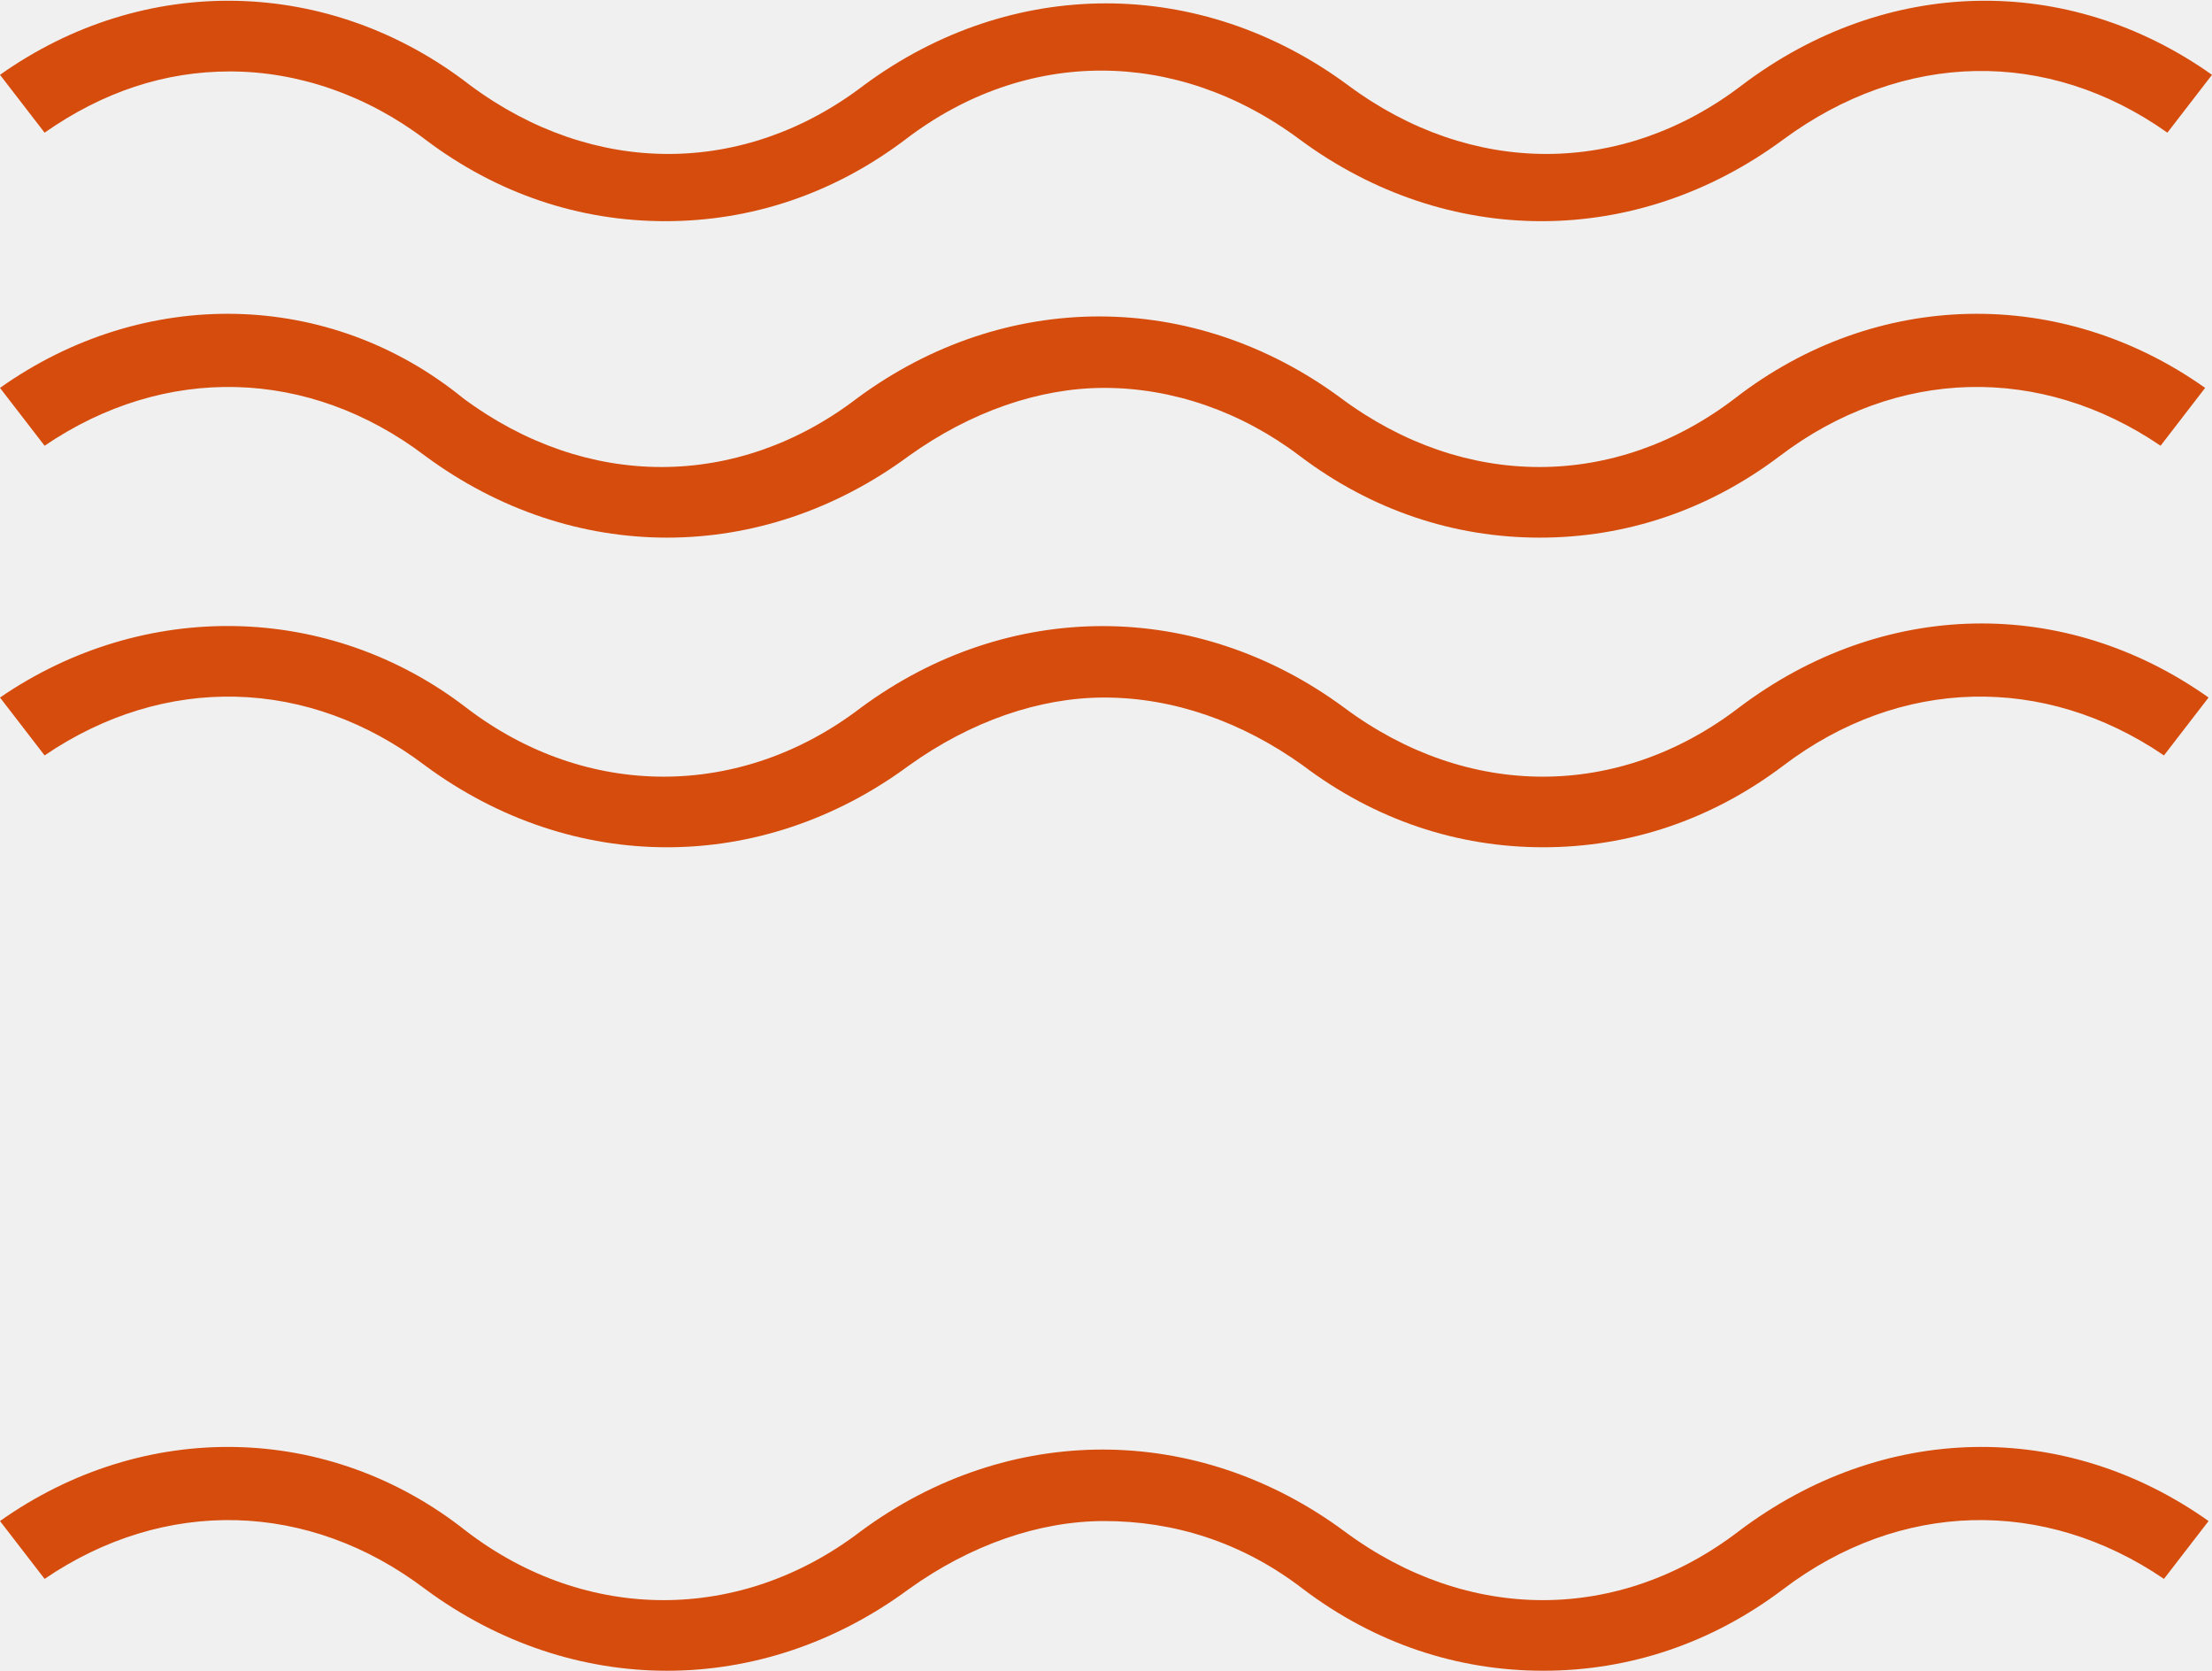
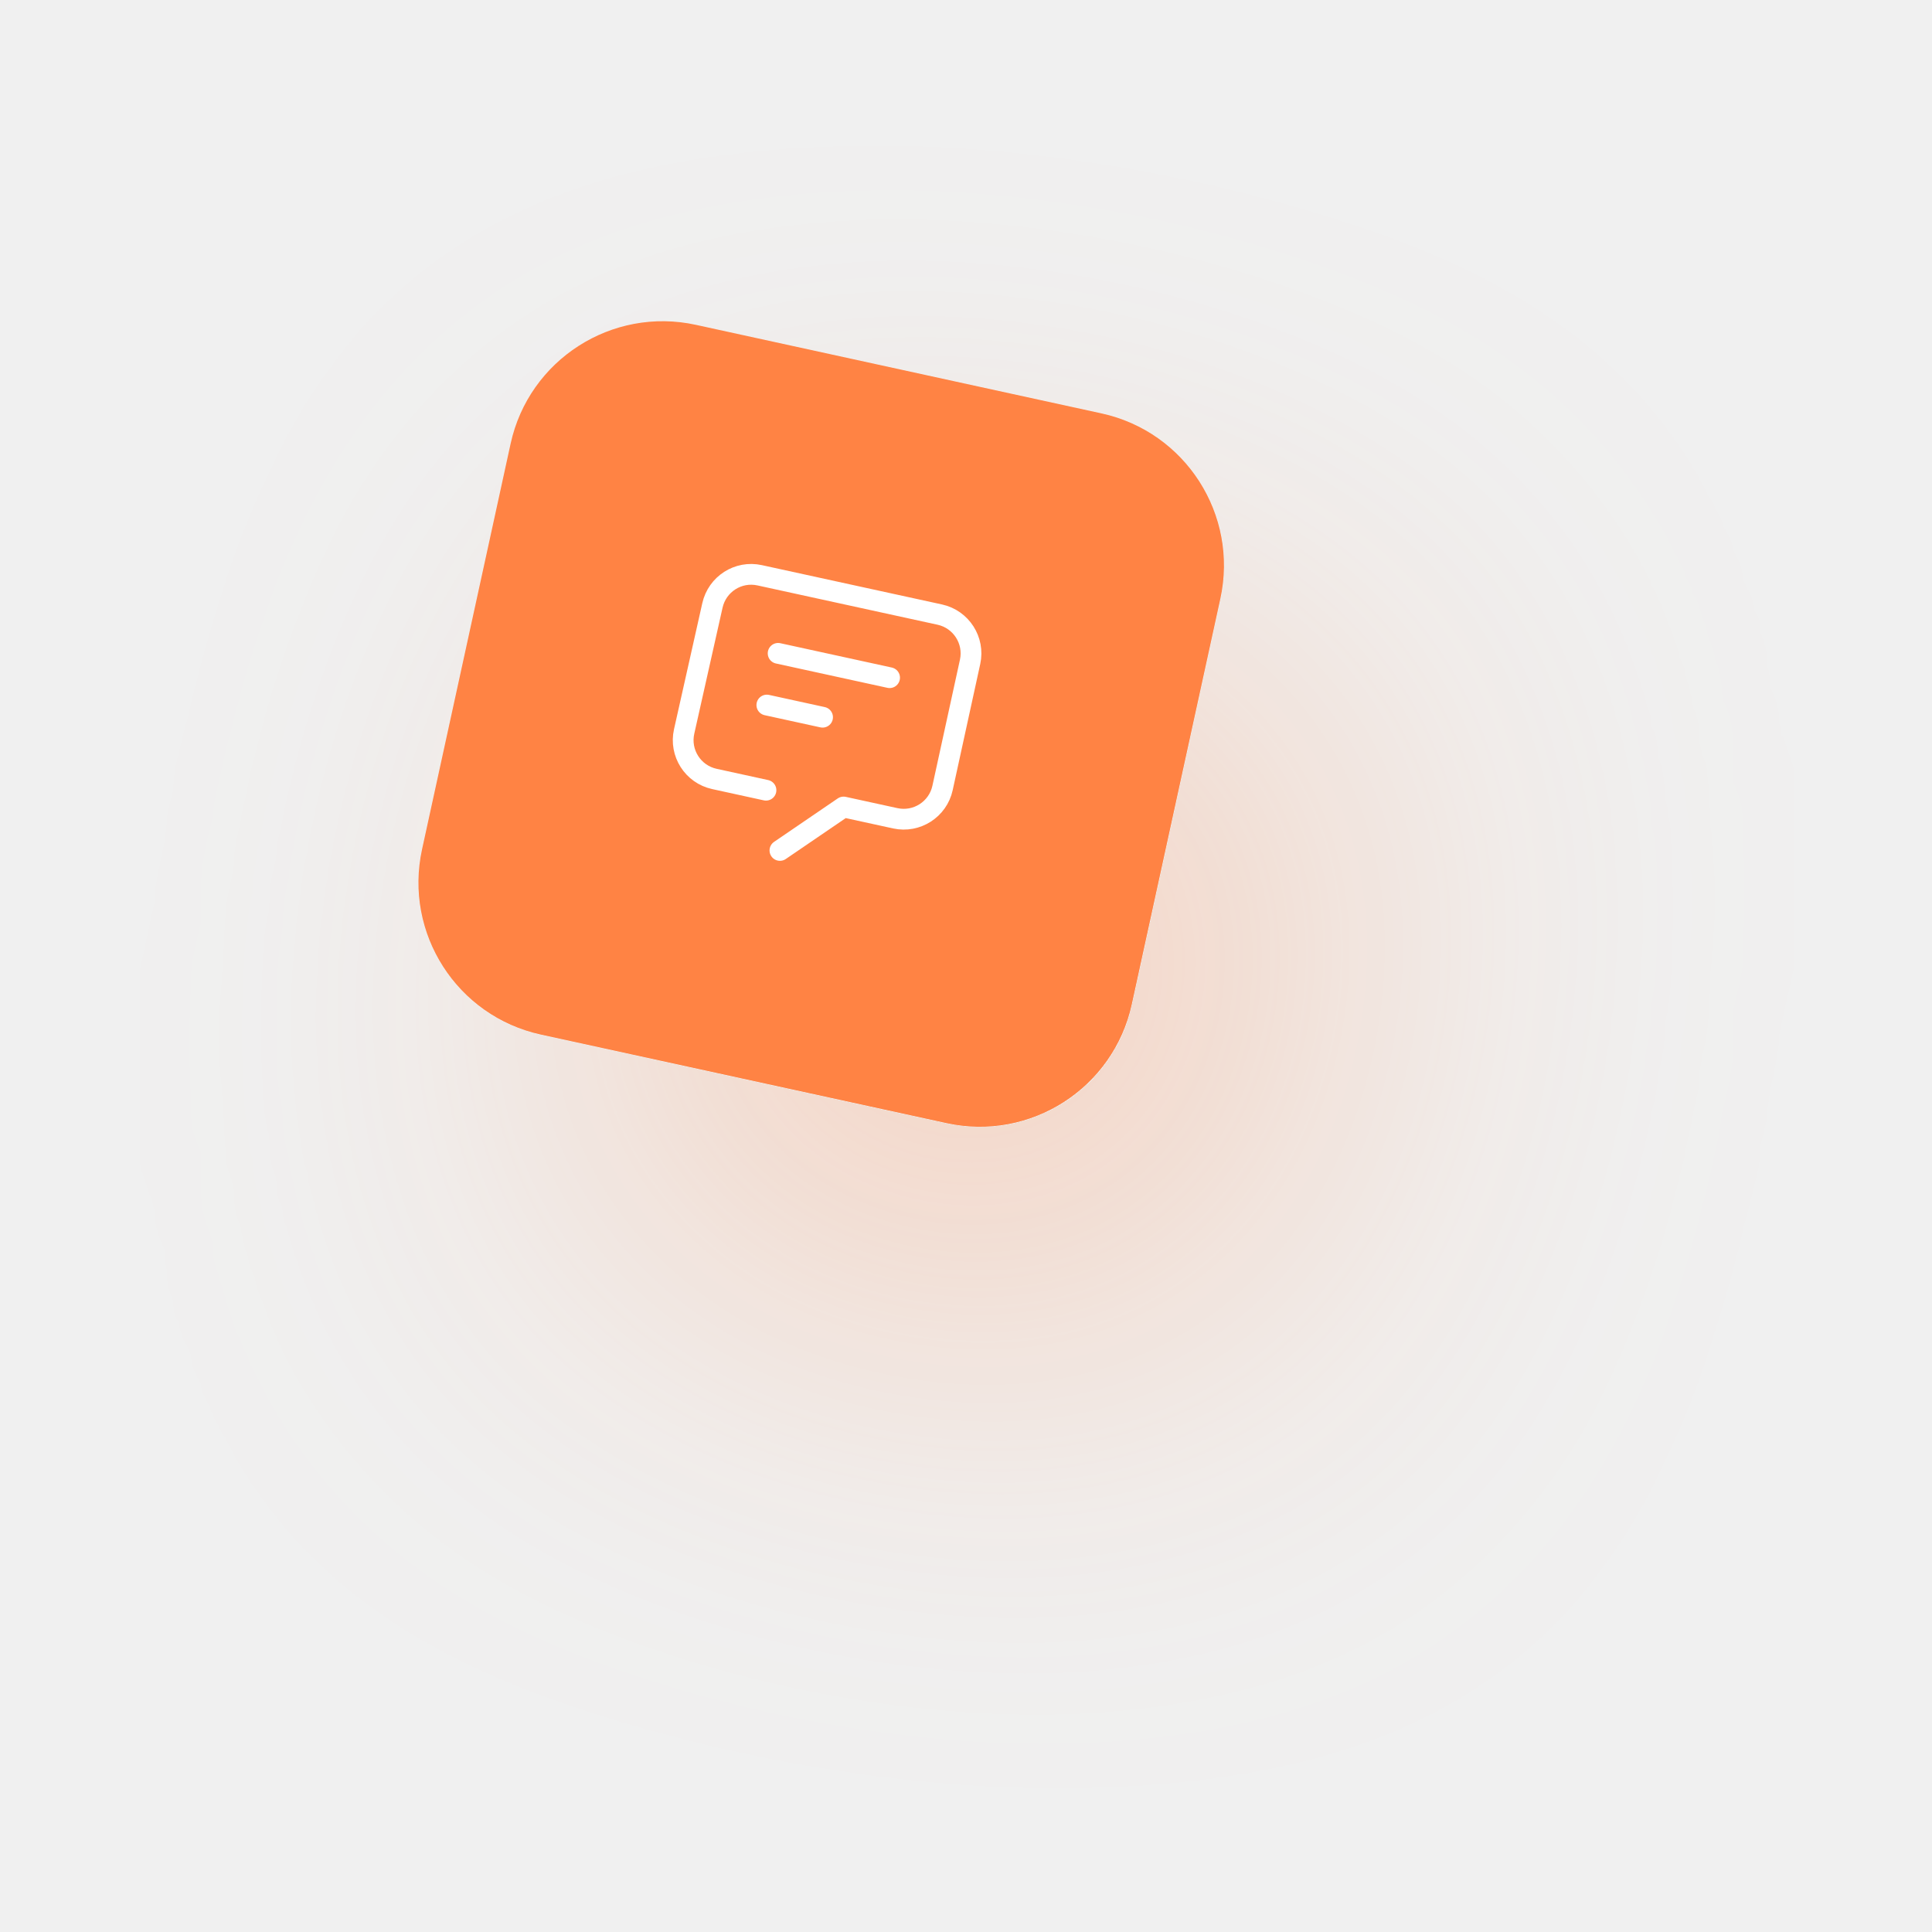
- <svg xmlns="http://www.w3.org/2000/svg" width="49" height="37" viewBox="0 0 49 37" fill="none">
-   <g clip-path="url(#clip0_851_14231)">
-     <path d="M48.012 2.938L49 1.657C45.809 -0.603 41.783 -0.528 38.592 1.883C35.933 3.918 32.591 3.918 29.856 1.883C26.589 -0.528 22.411 -0.528 19.144 1.883C16.485 3.918 13.143 3.918 10.408 1.883C7.293 -0.528 3.191 -0.603 0 1.657L0.988 2.938C2.279 2.034 3.647 1.582 5.09 1.582C6.609 1.582 8.129 2.11 9.42 3.089C11.015 4.295 12.839 4.898 14.738 4.898C16.637 4.898 18.46 4.295 20.056 3.089C22.715 1.055 26.057 1.055 28.792 3.089C32.059 5.501 36.237 5.501 39.504 3.089C42.163 1.13 45.353 1.055 48.012 2.938Z" fill="#D64C0C" />
-     <path d="M0.988 9.871C3.647 8.063 6.837 8.138 9.42 10.097C12.687 12.509 16.865 12.509 20.132 10.097C21.499 9.118 23.019 8.59 24.462 8.59C25.981 8.59 27.501 9.118 28.792 10.097C30.388 11.303 32.211 11.906 34.11 11.906C36.009 11.906 37.833 11.303 39.428 10.097C42.011 8.138 45.202 8.063 47.861 9.871L48.848 8.59C45.657 6.329 41.555 6.405 38.44 8.816C35.781 10.851 32.439 10.851 29.704 8.816C26.437 6.405 22.259 6.405 18.992 8.816C16.333 10.851 12.991 10.851 10.256 8.816C7.293 6.405 3.191 6.329 0 8.59L0.988 9.871Z" fill="#D64C0C" />
-     <path d="M28.868 16.955C30.464 18.16 32.287 18.763 34.186 18.763C36.085 18.763 37.908 18.16 39.504 16.955C42.087 14.995 45.278 14.92 47.936 16.729L48.924 15.447C45.733 13.187 41.707 13.262 38.516 15.674C35.857 17.708 32.515 17.708 29.78 15.674C26.513 13.262 22.335 13.262 19.068 15.674C16.409 17.708 12.991 17.708 10.332 15.674C7.293 13.338 3.191 13.262 0 15.447L0.988 16.729C3.647 14.92 6.837 14.995 9.42 16.955C12.687 19.366 16.865 19.366 20.132 16.955C21.499 15.975 23.019 15.447 24.462 15.447C25.981 15.447 27.501 15.975 28.868 16.955Z" fill="#D64C0C" />
-     <path d="M28.868 35.191C30.464 36.397 32.287 36.999 34.186 36.999C36.085 36.999 37.908 36.397 39.504 35.191C42.087 33.232 45.278 33.156 47.936 34.965L48.924 33.684C45.733 31.423 41.707 31.498 38.516 33.91C35.857 35.944 32.515 35.944 29.78 33.91C26.513 31.498 22.335 31.498 19.068 33.91C16.409 35.944 12.991 35.944 10.332 33.91C7.293 31.498 3.191 31.423 0 33.684L0.988 34.965C3.647 33.156 6.837 33.232 9.42 35.191C12.687 37.602 16.865 37.602 20.132 35.191C21.499 34.211 23.019 33.684 24.462 33.684C25.981 33.684 27.501 34.136 28.868 35.191Z" fill="#D64C0C" />
+ <svg xmlns="http://www.w3.org/2000/svg" width="159" height="159" viewBox="0 0 159 159" fill="none">
+   <g filter="url(#filter0_d_851_14280)">
+     <rect x="44.754" y="24" width="59.79" height="59.79" rx="12.812" transform="rotate(12.3161 44.7539 24)" fill="#FF8344" />
+     <g clip-path="url(#clip0_851_14280)">
+       <path d="M64.186 69.99L69.426 66.415L73.682 67.344C75.443 67.728 77.186 66.61 77.57 64.849L79.837 54.469C80.221 52.708 79.103 50.965 77.342 50.58L62.517 47.344C60.755 46.959 59.027 48.068 58.631 49.827L56.305 60.194C55.906 61.964 57.022 63.719 58.795 64.106L63.039 65.033" stroke="white" stroke-width="1.708" stroke-linecap="round" stroke-linejoin="round" />
+       <path d="M64.038 53.769L73.212 55.772" stroke="white" stroke-width="1.708" stroke-linecap="round" stroke-linejoin="round" />
+       <path d="M63.109 58.024L67.696 59.026" stroke="white" stroke-width="1.708" stroke-linecap="round" stroke-linejoin="round" />
+     </g>
  </g>
  <defs>
-     <clipPath id="clip0_851_14231">
-       <rect width="49" height="37" fill="white" />
+     <filter id="filter0_d_851_14280" x="0.436" y="0.436" width="158.297" height="158.297" filterUnits="userSpaceOnUse" color-interpolation-filters="sRGB">
+       <feFlood flood-opacity="0" result="BackgroundImageFix" />
+       <feColorMatrix in="SourceAlpha" type="matrix" values="0 0 0 0 0 0 0 0 0 0 0 0 0 0 0 0 0 0 127 0" result="hardAlpha" />
+       <feOffset dx="12" dy="20" />
+       <feGaussianBlur stdDeviation="23" />
+       <feComposite in2="hardAlpha" operator="out" />
+       <feColorMatrix type="matrix" values="0 0 0 0 1 0 0 0 0 0.514 0 0 0 0 0.267 0 0 0 0.25 0" />
+       <feBlend mode="normal" in2="BackgroundImageFix" result="effect1_dropShadow_851_14280" />
+       <feBlend mode="normal" in="SourceGraphic" in2="effect1_dropShadow_851_14280" result="shape" />
+     </filter>
+     <clipPath id="clip0_851_14280">
+       <rect width="29.041" height="29.041" fill="white" transform="translate(56.4954 42.3008) rotate(12.3161)" />
    </clipPath>
  </defs>
</svg>
